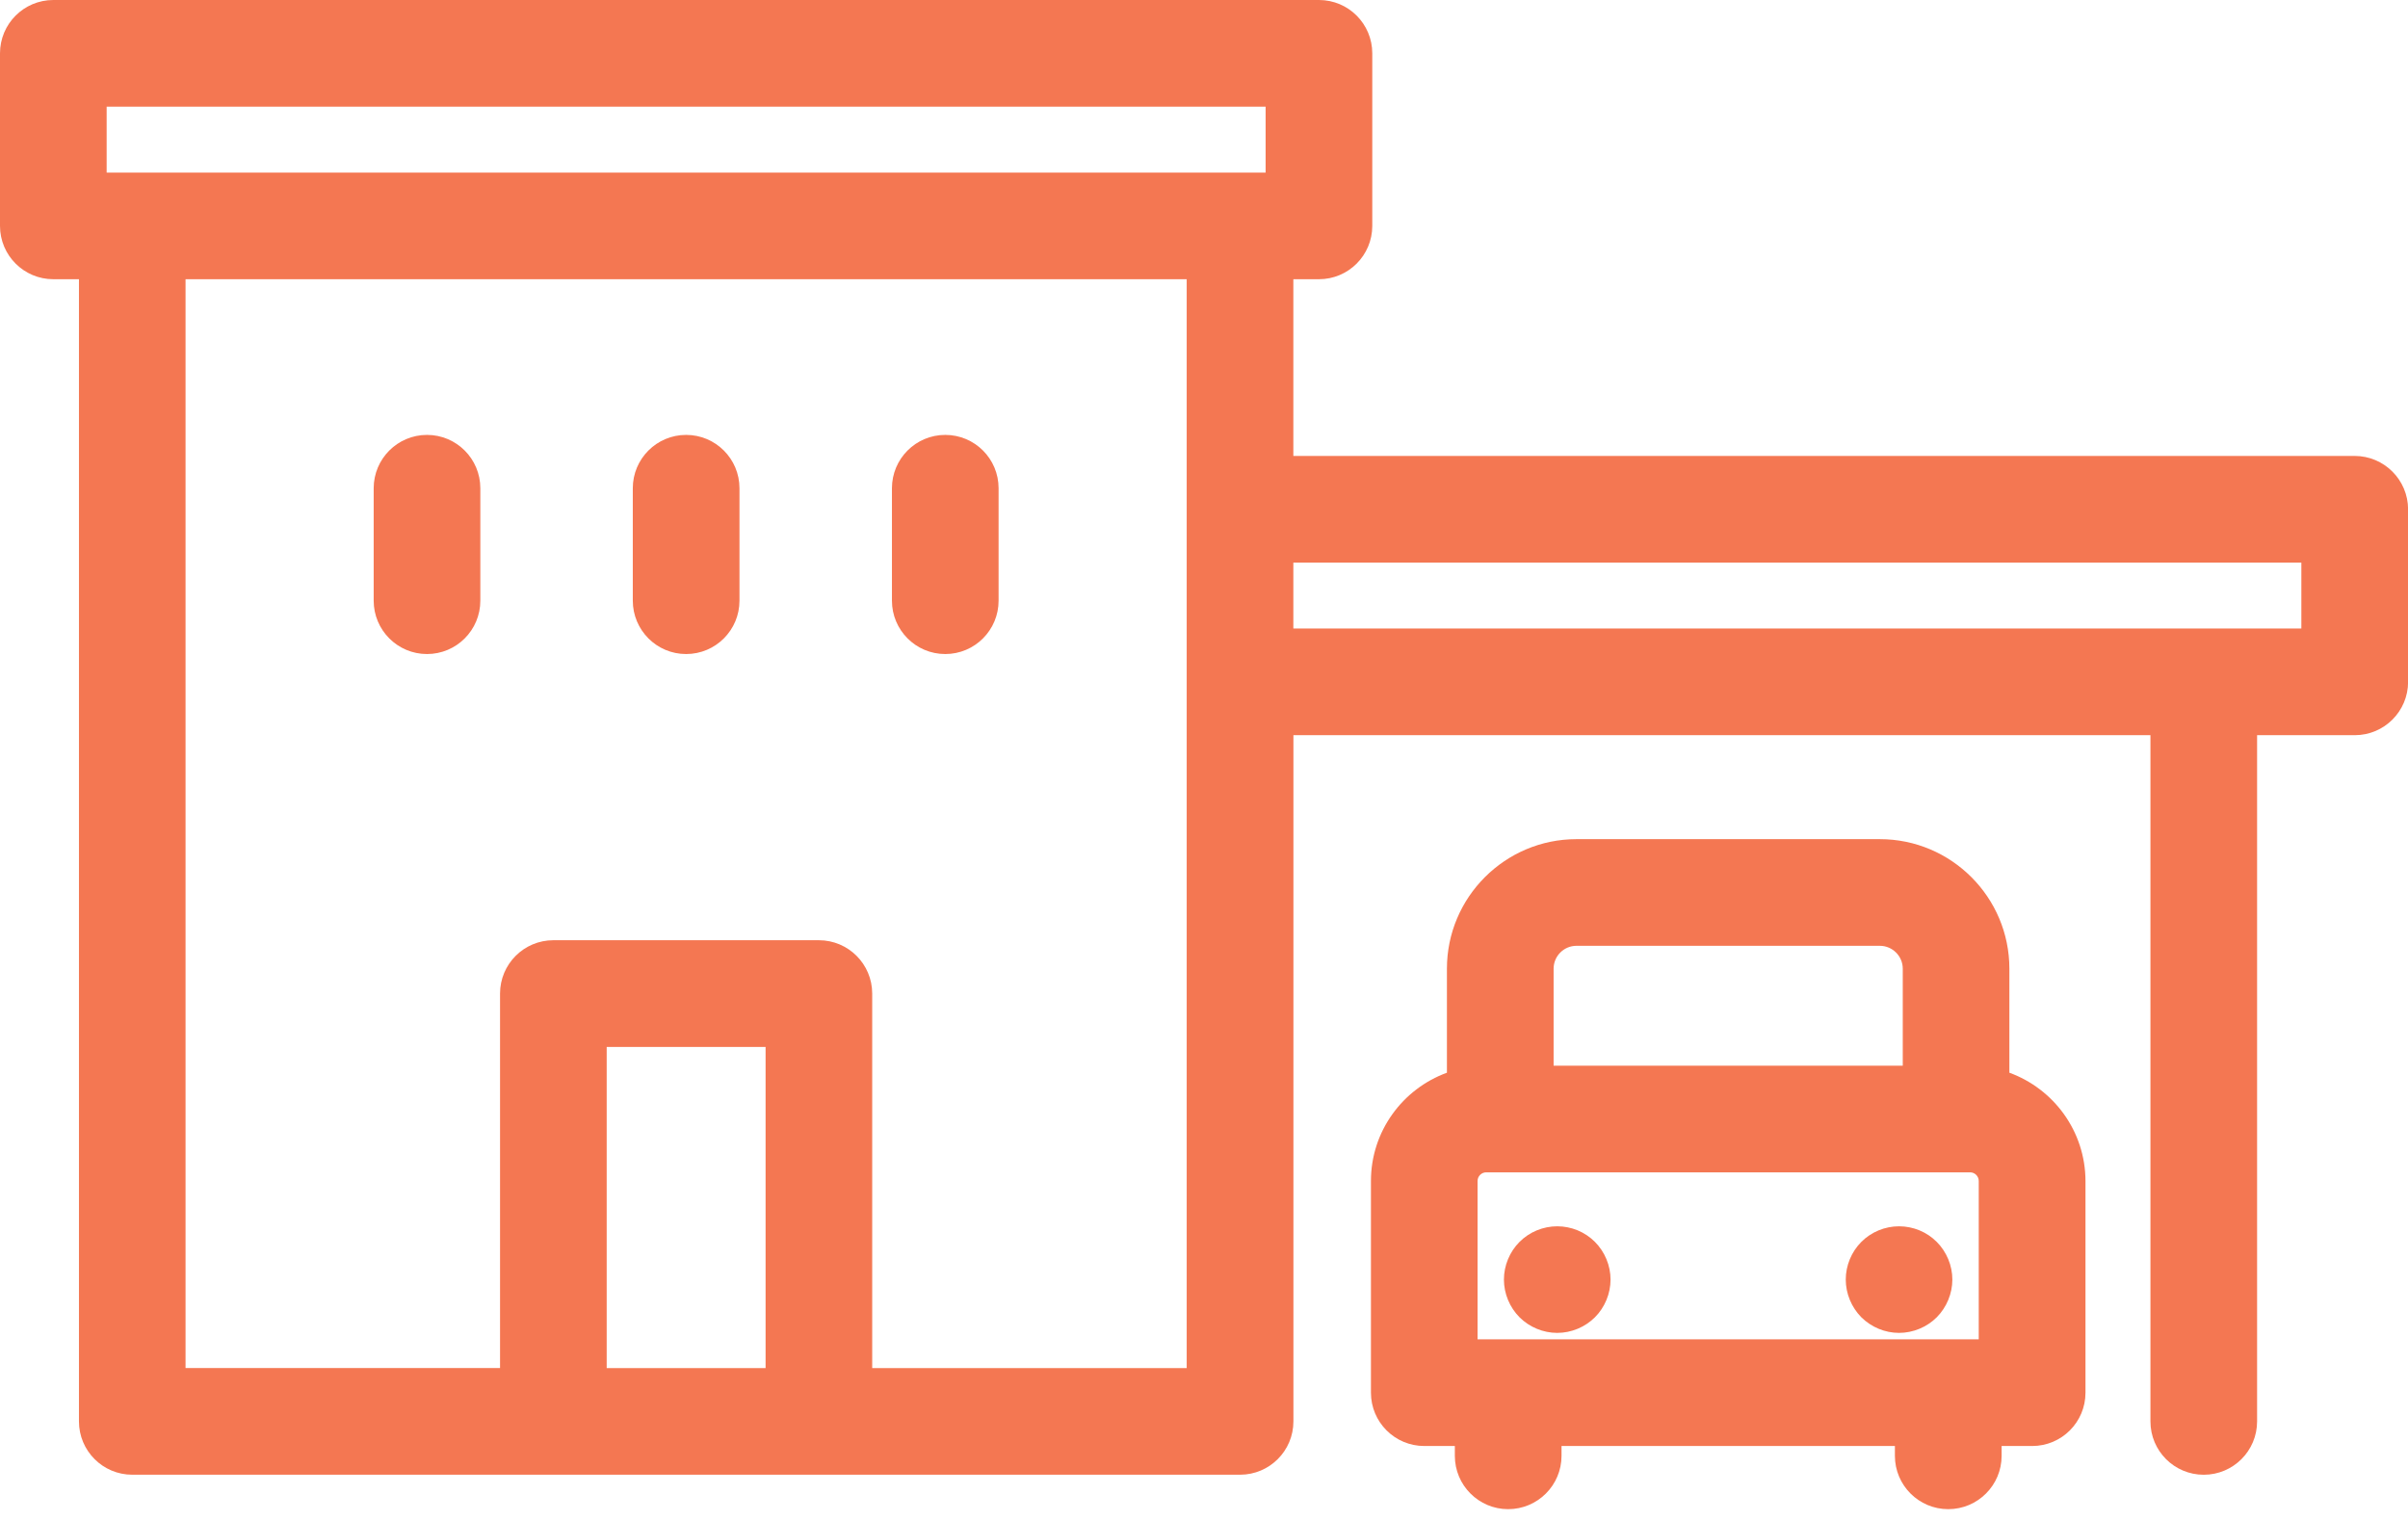
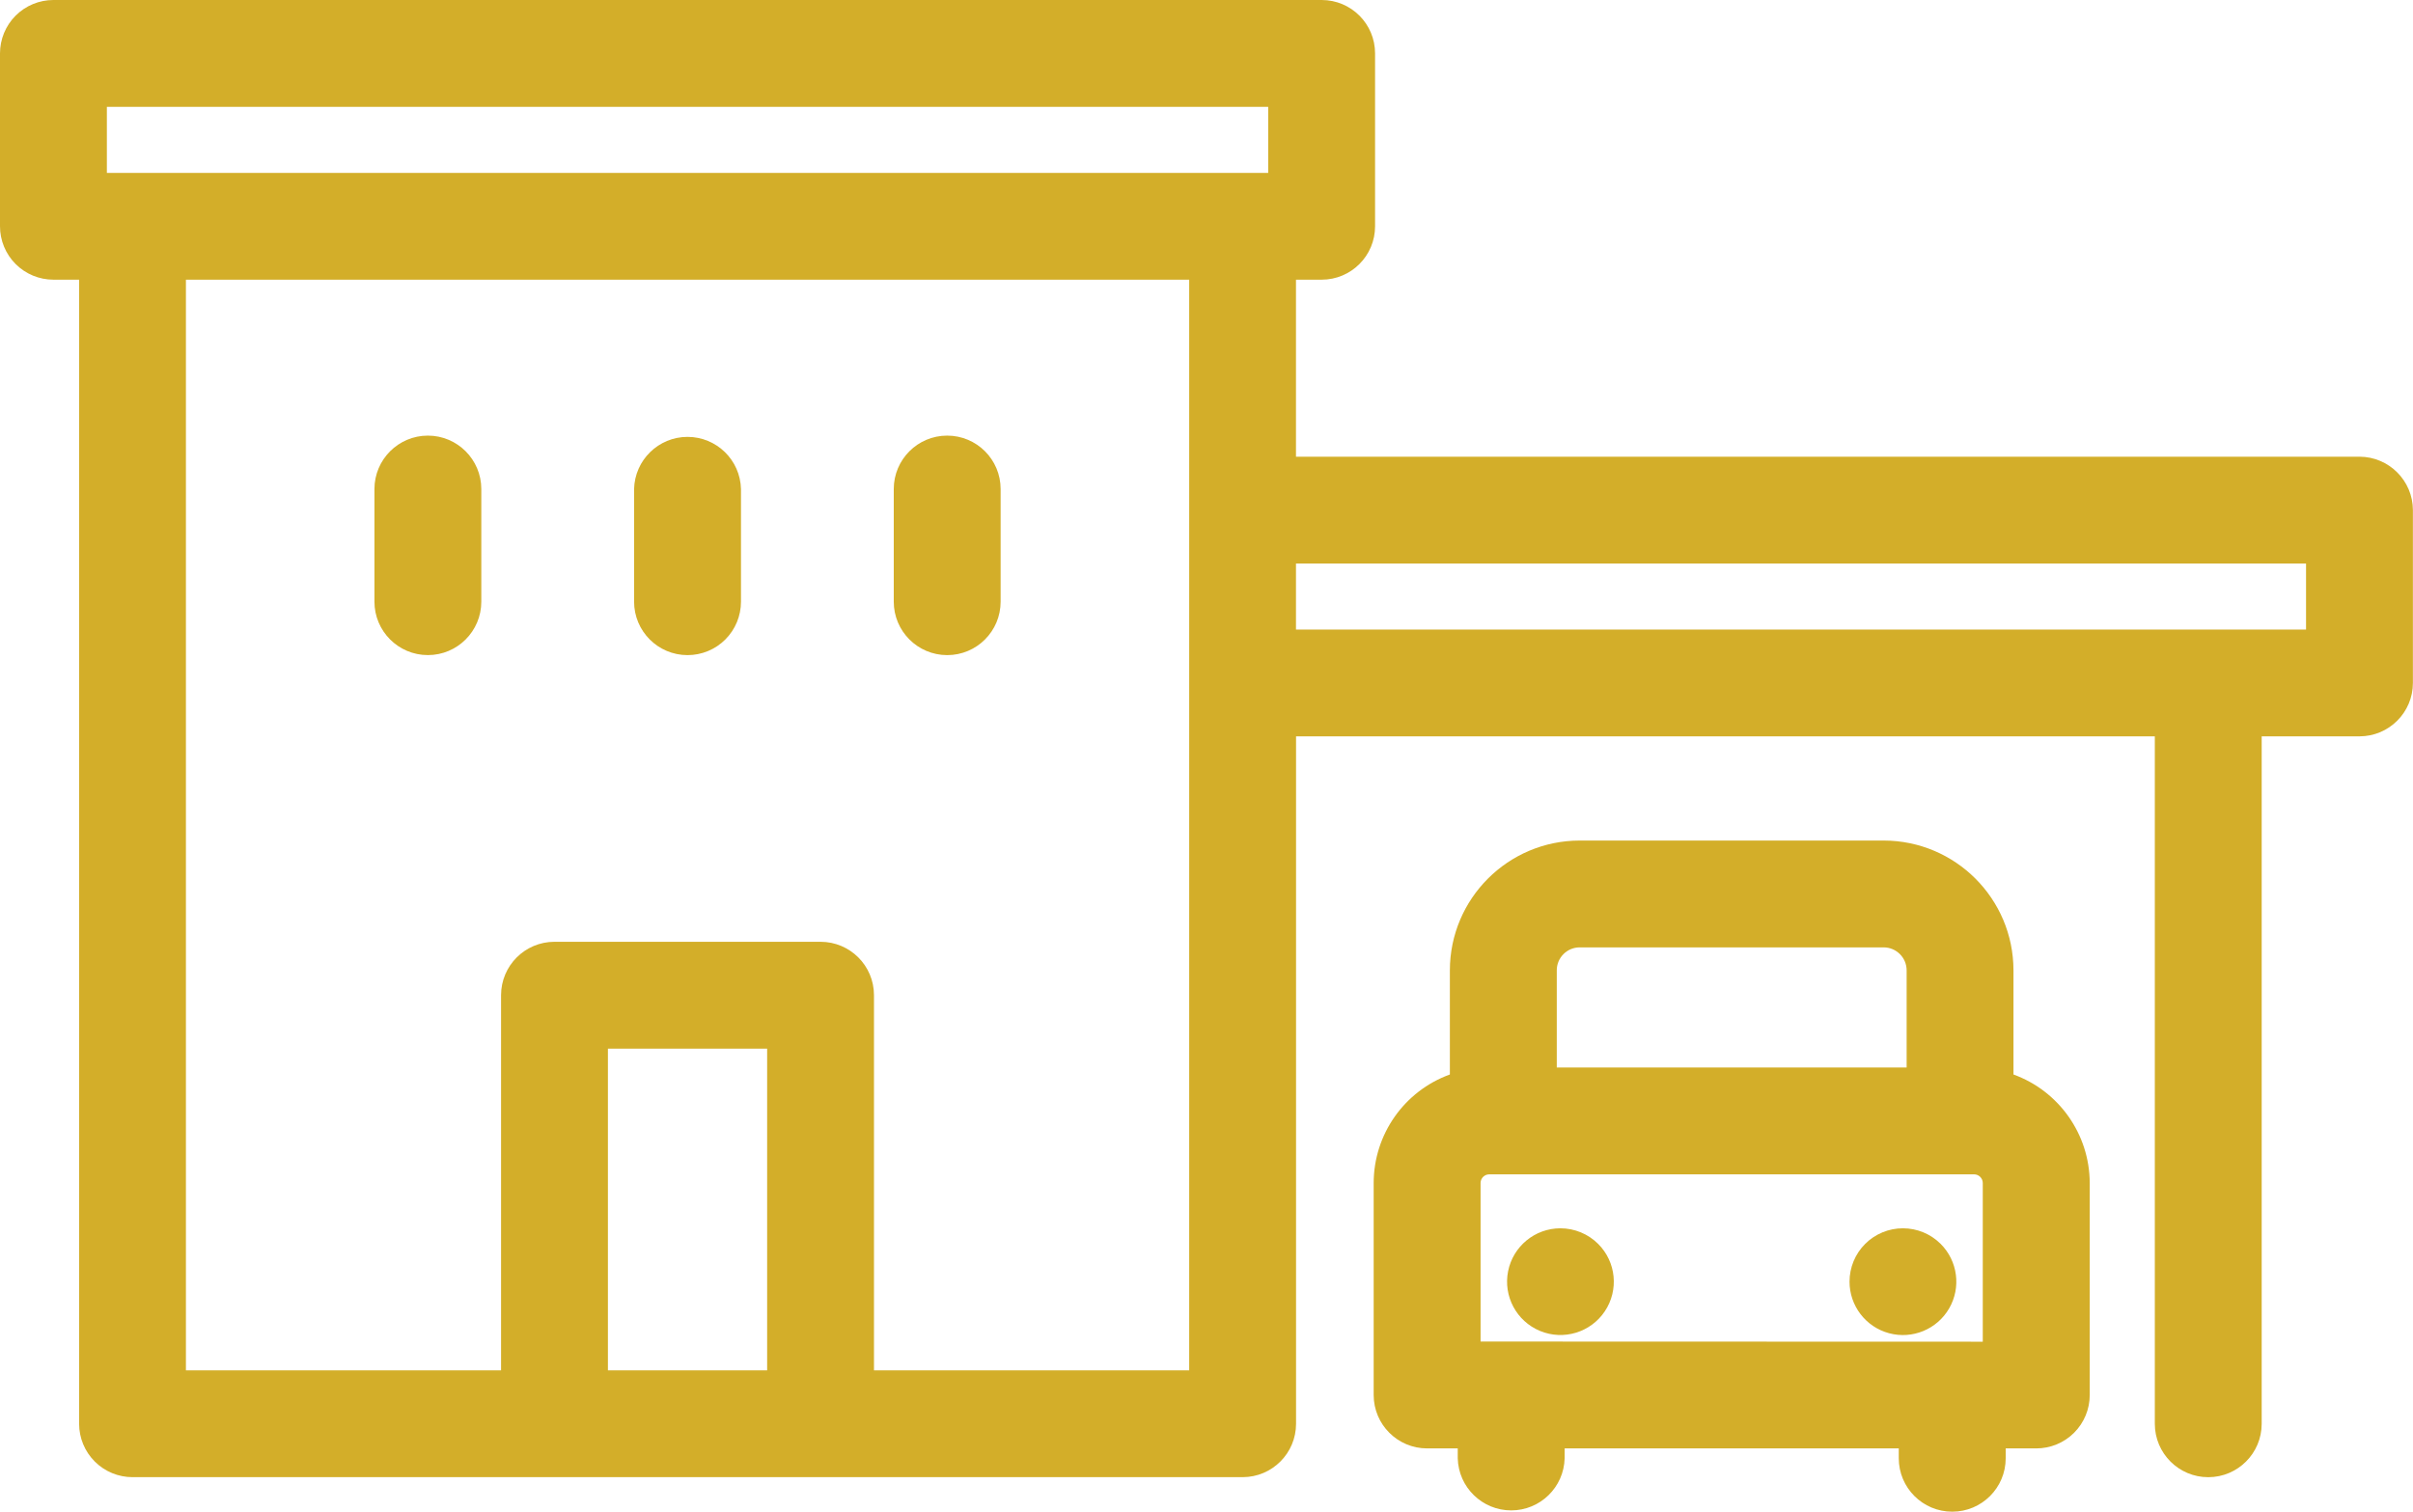
- <svg xmlns="http://www.w3.org/2000/svg" version="1.1" id="Layer_1" x="0px" y="0px" width="76px" height="48px" viewBox="0 0 76 48" enable-background="new 0 0 76 48" xml:space="preserve">
-   <g>
-     <g>
-       <path fill="#F47752" d="M74.316,14.389H40.82V8.812h0.809c0.929,0,1.682-0.753,1.682-1.683V1.683C43.311,0.753,42.558,0,41.629,0    H1.683C0.753,0,0,0.753,0,1.683v5.446c0,0.93,0.753,1.683,1.683,1.683h0.809v36.046c0,0.93,0.753,1.683,1.683,1.683h34.963    c0.93,0,1.684-0.753,1.684-1.683V23.202h27.049v21.657c0,0.93,0.753,1.683,1.682,1.683c0.931,0,1.684-0.753,1.684-1.683V23.202    h3.082c0.93,0,1.684-0.753,1.684-1.684v-5.446C76,15.143,75.246,14.389,74.316,14.389z M72.635,19.835H40.82v-2.08h31.814V19.835z     M3.366,5.446V3.366h36.579v2.081h-0.808H4.174H3.366z M5.856,8.812h31.598v7.26v5.446v21.658h-9.926V31.356    c0-0.929-0.753-1.683-1.683-1.683h-8.38c-0.93,0-1.683,0.754-1.683,1.683v11.819H5.856V8.812z M24.163,43.176h-5.015V33.04h5.015    V43.176z" />
-       <path fill="#F47752" d="M63.419,33.854v-3.282c0-2.255-1.834-4.089-4.088-4.089h-9.575c-2.254,0-4.089,1.834-4.089,4.089v3.282    c-1.396,0.509-2.398,1.846-2.398,3.417v6.681c0,0.93,0.754,1.683,1.684,1.683h0.964v0.31c0,0.929,0.753,1.683,1.683,1.683    s1.684-0.754,1.684-1.683v-0.31h10.522v0.31c0,0.929,0.754,1.683,1.684,1.683s1.684-0.754,1.684-1.683v-0.31h0.964    c0.93,0,1.683-0.753,1.683-1.683v-6.681C65.817,35.699,64.815,34.362,63.419,33.854z M46.634,42.268v-4.997    c0-0.15,0.123-0.273,0.273-0.273H62.18c0.149,0,0.272,0.123,0.272,0.273v4.997H46.634z M49.756,29.849h9.575    c0.397,0,0.723,0.324,0.723,0.723v3.061h-11.02v-3.061C49.034,30.173,49.357,29.849,49.756,29.849L49.756,29.849z" />
-       <path fill="#F47752" d="M49.148,38.701c-0.442,0-0.875,0.177-1.189,0.492c-0.313,0.313-0.493,0.748-0.493,1.189    c0,0.442,0.18,0.876,0.493,1.191c0.314,0.312,0.747,0.492,1.189,0.492c0.445,0,0.877-0.181,1.19-0.492    c0.313-0.313,0.493-0.749,0.493-1.191c0-0.443-0.181-0.877-0.493-1.189C50.025,38.878,49.594,38.701,49.148,38.701z" />
-       <path fill="#F47752" d="M59.936,38.701c-0.442,0-0.875,0.177-1.189,0.492c-0.313,0.313-0.492,0.746-0.492,1.189    c0,0.442,0.18,0.876,0.492,1.191c0.315,0.312,0.747,0.492,1.189,0.492c0.443,0,0.879-0.181,1.19-0.492    c0.313-0.315,0.493-0.749,0.493-1.191c0-0.443-0.181-0.877-0.493-1.189C60.814,38.878,60.381,38.701,59.936,38.701L59.936,38.701z    " />
-       <path fill="#F47752" d="M13.477,13.725c-0.929,0-1.683,0.754-1.683,1.683v3.549c0,0.93,0.754,1.684,1.683,1.684    s1.683-0.753,1.683-1.684v-3.549C15.16,14.479,14.406,13.725,13.477,13.725z" />
-       <path fill="#F47752" d="M21.655,20.641c0.93,0,1.684-0.753,1.684-1.684v-3.549c0-0.929-0.754-1.683-1.684-1.683    c-0.929,0-1.683,0.754-1.683,1.683v3.549C19.973,19.887,20.726,20.641,21.655,20.641z" />
-       <path fill="#F47752" d="M29.834,20.641c0.929,0,1.683-0.753,1.683-1.684v-3.549c0-0.929-0.753-1.683-1.683-1.683    s-1.683,0.754-1.683,1.683v3.549C28.151,19.887,28.905,20.641,29.834,20.641z" />
-     </g>
+ <svg xmlns="http://www.w3.org/2000/svg" id="milestone_3" width="76.003" height="47.628" viewBox="0 0 76.003 47.628">
+   <g id="Group_1" data-name="Group 1">
+     <path id="Path_1" data-name="Path 1" d="M74.316,14.389H40.82V8.812h.809a1.682,1.682,0,0,0,1.682-1.683V1.683A1.682,1.682,0,0,0,41.629,0H1.683A1.682,1.682,0,0,0,0,1.683V7.129A1.682,1.682,0,0,0,1.683,8.812h.809V44.858a1.682,1.682,0,0,0,1.683,1.683H39.138a1.683,1.683,0,0,0,1.684-1.683V23.2H67.871V44.859a1.683,1.683,0,1,0,3.366,0V23.2h3.082A1.683,1.683,0,0,0,76,21.518V16.072A1.688,1.688,0,0,0,74.316,14.389Zm-1.681,5.446H40.82v-2.08H72.634v2.08ZM3.366,5.446V3.366H39.945V5.447H3.366Zm2.49,3.366h31.6V43.176H27.528V31.356a1.683,1.683,0,0,0-1.683-1.683h-8.38a1.683,1.683,0,0,0-1.683,1.683V43.175H5.856ZM24.163,43.176H19.148V33.04h5.015Z" fill="#d3ae29" />
+     <path id="Path_2" data-name="Path 2" d="M63.419,33.854V30.572a4.093,4.093,0,0,0-4.088-4.089H49.756a4.094,4.094,0,0,0-4.089,4.089v3.282a3.642,3.642,0,0,0-2.4,3.417v6.681a1.683,1.683,0,0,0,1.684,1.683h.964v.31a1.684,1.684,0,0,0,3.367,0v-.31H59.806v.31a1.684,1.684,0,0,0,3.368,0v-.31h.964a1.682,1.682,0,0,0,1.683-1.683V37.271A3.649,3.649,0,0,0,63.419,33.854ZM46.634,42.268v-5A.274.274,0,0,1,46.907,37H62.18a.274.274,0,0,1,.272.273v5Zm3.122-12.419h9.575a.725.725,0,0,1,.723.723v3.061H49.034V30.572a.723.723,0,0,1,.722-.723Z" fill="#d3ae29" />
+     <path id="Path_3" data-name="Path 3" d="M49.148,38.7a1.681,1.681,0,1,0,1.19.492A1.687,1.687,0,0,0,49.148,38.7Z" fill="#d3ae29" />
+     <path id="Path_4" data-name="Path 4" d="M59.936,38.7a1.68,1.68,0,0,0-1.681,1.681,1.682,1.682,0,1,0,2.871-1.189,1.681,1.681,0,0,0-1.19-.492Z" fill="#d3ae29" />
+     <path id="Path_5" data-name="Path 5" d="M13.477,13.725a1.684,1.684,0,0,0-1.683,1.683v3.549a1.683,1.683,0,1,0,3.366,0V15.408A1.684,1.684,0,0,0,13.477,13.725Z" fill="#d3ae29" />
+     <path id="Path_6" data-name="Path 6" d="M21.655,20.641a1.683,1.683,0,0,0,1.684-1.684V15.408a1.684,1.684,0,0,0-3.367,0v3.549A1.684,1.684,0,0,0,21.655,20.641Z" fill="#d3ae29" />
+     <path id="Path_7" data-name="Path 7" d="M29.834,20.641a1.683,1.683,0,0,0,1.683-1.684V15.408a1.683,1.683,0,0,0-3.366,0v3.549A1.684,1.684,0,0,0,29.834,20.641Z" fill="#d3ae29" />
  </g>
</svg>
